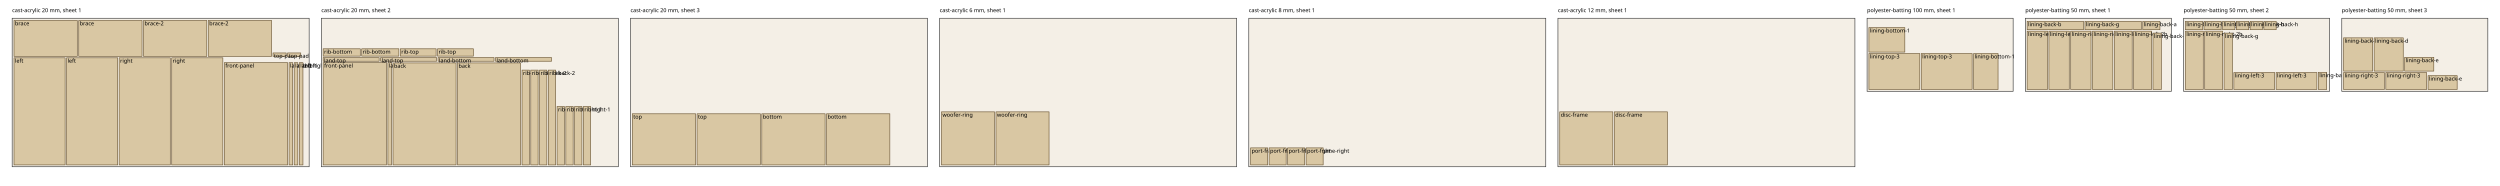
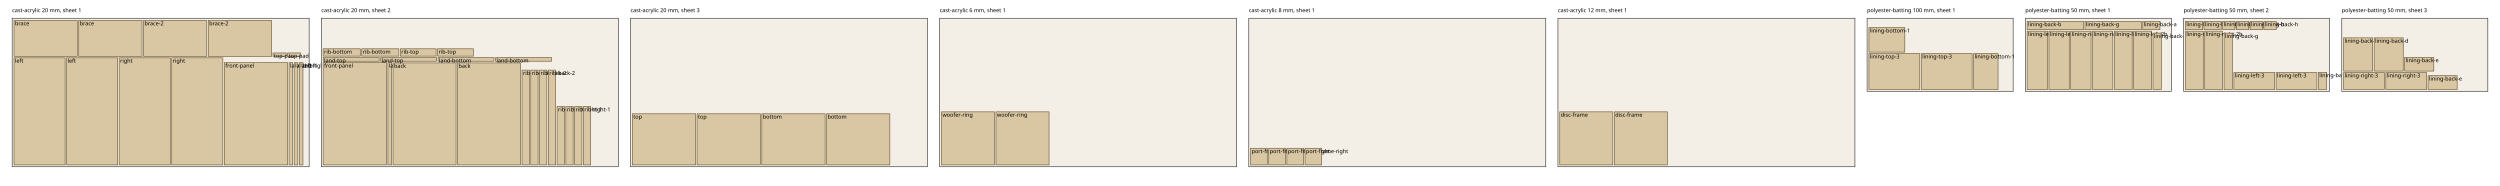
<svg xmlns="http://www.w3.org/2000/svg" width="4108" height="304" font-family="sans-serif" font-size="9">
  <rect x="20.0" y="30" width="488.0" height="244.0" fill="#f4efe6" stroke="#333" />
  <text x="20.0" y="20">cast-acrylic 20 mm, sheet 1</text>
  <rect x="23.0" y="95.0" width="84.0" height="176.0" fill="#d9c7a3" stroke="#6b5532" />
  <text x="24.6" y="103.0">left</text>
  <rect x="109.4" y="95.0" width="84.0" height="176.0" fill="#d9c7a3" stroke="#6b5532" />
  <text x="111.0" y="103.0">left</text>
  <rect x="195.8" y="95.0" width="84.0" height="176.0" fill="#d9c7a3" stroke="#6b5532" />
  <text x="197.4" y="103.0">right</text>
  <rect x="282.2" y="95.0" width="84.0" height="176.0" fill="#d9c7a3" stroke="#6b5532" />
  <text x="283.8" y="103.0">right</text>
  <rect x="368.6" y="103.0" width="104.0" height="168.0" fill="#d9c7a3" stroke="#6b5532" />
  <text x="370.2" y="111.0">front-panel</text>
  <rect x="475.0" y="103.0" width="6.0" height="168.0" fill="#d9c7a3" stroke="#6b5532" />
  <text x="476.6" y="111.0">land-left</text>
  <rect x="483.4" y="103.0" width="6.0" height="168.0" fill="#d9c7a3" stroke="#6b5532" />
  <text x="485.0" y="111.0">land-left</text>
  <rect x="491.8" y="103.0" width="6.0" height="168.0" fill="#d9c7a3" stroke="#6b5532" />
  <text x="493.4" y="111.0">land-right</text>
  <rect x="23.0" y="33.6" width="104.0" height="59.0" fill="#d9c7a3" stroke="#6b5532" />
  <text x="24.6" y="41.6">brace</text>
  <rect x="129.4" y="33.6" width="104.0" height="59.0" fill="#d9c7a3" stroke="#6b5532" />
  <text x="131.0" y="41.6">brace</text>
  <rect x="235.8" y="33.6" width="104.0" height="59.0" fill="#d9c7a3" stroke="#6b5532" />
  <text x="237.4" y="41.6">brace-2</text>
  <rect x="342.2" y="33.6" width="104.0" height="59.0" fill="#d9c7a3" stroke="#6b5532" />
  <text x="343.8" y="41.6">brace-2</text>
  <rect x="448.6" y="87.0" width="21.6" height="5.6" fill="#d9c7a3" stroke="#6b5532" />
  <text x="450.2" y="95.0">top-pad</text>
  <rect x="472.6" y="87.0" width="21.6" height="5.6" fill="#d9c7a3" stroke="#6b5532" />
  <text x="474.2" y="95.0">top-pad</text>
  <rect x="528.0" y="30" width="488.0" height="244.0" fill="#f4efe6" stroke="#333" />
  <text x="528.0" y="20">cast-acrylic 20 mm, sheet 2</text>
  <rect x="531.0" y="103.0" width="104.0" height="168.0" fill="#d9c7a3" stroke="#6b5532" />
  <text x="532.6" y="111.0">front-panel</text>
  <rect x="637.4" y="103.0" width="6.0" height="168.0" fill="#d9c7a3" stroke="#6b5532" />
  <text x="639.0" y="111.0">land-right</text>
  <rect x="645.8" y="103.4" width="103.6" height="167.6" fill="#d9c7a3" stroke="#6b5532" />
  <text x="647.4" y="111.4">back</text>
  <rect x="751.8" y="103.4" width="103.6" height="167.6" fill="#d9c7a3" stroke="#6b5532" />
  <text x="753.4" y="111.4">back</text>
  <rect x="857.8" y="115.2" width="12.0" height="155.8" fill="#d9c7a3" stroke="#6b5532" />
  <text x="859.4" y="123.2">rib-back-1</text>
  <rect x="872.2" y="115.2" width="12.0" height="155.8" fill="#d9c7a3" stroke="#6b5532" />
  <text x="873.8" y="123.2">rib-back-1</text>
  <rect x="886.6" y="115.2" width="12.0" height="155.8" fill="#d9c7a3" stroke="#6b5532" />
  <text x="888.2" y="123.2">rib-back-2</text>
  <rect x="901.0" y="115.2" width="12.0" height="155.8" fill="#d9c7a3" stroke="#6b5532" />
  <text x="902.6" y="123.2">rib-back-2</text>
  <rect x="915.4" y="175.0" width="12.0" height="96.0" fill="#d9c7a3" stroke="#6b5532" />
  <text x="917.0" y="183.0">rib-left-1</text>
  <rect x="929.8" y="175.0" width="12.0" height="96.0" fill="#d9c7a3" stroke="#6b5532" />
  <text x="931.4" y="183.0">rib-left-1</text>
  <rect x="944.2" y="175.0" width="12.0" height="96.0" fill="#d9c7a3" stroke="#6b5532" />
  <text x="945.8" y="183.0">rib-right-1</text>
  <rect x="958.6" y="175.0" width="12.0" height="96.0" fill="#d9c7a3" stroke="#6b5532" />
  <text x="960.2" y="183.0">rib-right-1</text>
  <rect x="531.0" y="94.6" width="92.0" height="6.0" fill="#d9c7a3" stroke="#6b5532" />
  <text x="532.6" y="102.6">land-top</text>
  <rect x="625.4" y="94.6" width="92.0" height="6.0" fill="#d9c7a3" stroke="#6b5532" />
  <text x="627.0" y="102.6">land-top</text>
  <rect x="719.8" y="94.6" width="92.0" height="6.0" fill="#d9c7a3" stroke="#6b5532" />
  <text x="721.4" y="102.6">land-bottom</text>
  <rect x="814.2" y="94.6" width="92.0" height="6.0" fill="#d9c7a3" stroke="#6b5532" />
  <text x="815.8" y="102.6">land-bottom</text>
  <rect x="531.0" y="80.2" width="61.0" height="12.0" fill="#d9c7a3" stroke="#6b5532" />
  <text x="532.6" y="88.2">rib-bottom</text>
  <rect x="594.4" y="80.2" width="61.0" height="12.0" fill="#d9c7a3" stroke="#6b5532" />
  <text x="596.0" y="88.2">rib-bottom</text>
  <rect x="657.8" y="80.2" width="58.8" height="12.0" fill="#d9c7a3" stroke="#6b5532" />
  <text x="659.4" y="88.2">rib-top</text>
  <rect x="719.0" y="80.2" width="58.8" height="12.0" fill="#d9c7a3" stroke="#6b5532" />
  <text x="720.6" y="88.2">rib-top</text>
  <rect x="1036.0" y="30" width="488.0" height="244.0" fill="#f4efe6" stroke="#333" />
  <text x="1036.0" y="20">cast-acrylic 20 mm, sheet 3</text>
  <rect x="1039.0" y="187.0" width="104.0" height="84.0" fill="#d9c7a3" stroke="#6b5532" />
  <text x="1040.6" y="195.0">top</text>
  <rect x="1145.4" y="187.0" width="104.0" height="84.0" fill="#d9c7a3" stroke="#6b5532" />
  <text x="1147.0" y="195.0">top</text>
  <rect x="1251.8" y="187.0" width="104.0" height="84.0" fill="#d9c7a3" stroke="#6b5532" />
  <text x="1253.4" y="195.0">bottom</text>
  <rect x="1358.2" y="187.0" width="104.0" height="84.0" fill="#d9c7a3" stroke="#6b5532" />
  <text x="1359.8" y="195.0">bottom</text>
  <rect x="1544.0" y="30" width="488.0" height="244.0" fill="#f4efe6" stroke="#333" />
  <text x="1544.0" y="20">cast-acrylic 6 mm, sheet 1</text>
  <rect x="1547.0" y="183.8" width="87.2" height="87.2" fill="#d9c7a3" stroke="#6b5532" />
  <text x="1548.6" y="191.8">woofer-ring</text>
  <rect x="1636.6" y="183.8" width="87.2" height="87.2" fill="#d9c7a3" stroke="#6b5532" />
  <text x="1638.2" y="191.8">woofer-ring</text>
  <rect x="2052.0" y="30" width="488.0" height="244.0" fill="#f4efe6" stroke="#333" />
  <text x="2052.0" y="20">cast-acrylic 8 mm, sheet 1</text>
-   <rect x="2055.0" y="243.0" width="28.0" height="28.0" fill="#d9c7a3" stroke="#6b5532" />
-   <text x="2056.6" y="251.0">port-frame-left</text>
-   <rect x="2085.4" y="243.0" width="28.0" height="28.0" fill="#d9c7a3" stroke="#6b5532" />
-   <text x="2087.0" y="251.0">port-frame-left</text>
-   <rect x="2115.8" y="243.0" width="28.0" height="28.0" fill="#d9c7a3" stroke="#6b5532" />
-   <text x="2117.4" y="251.0">port-frame-right</text>
-   <rect x="2146.2" y="243.0" width="28.0" height="28.0" fill="#d9c7a3" stroke="#6b5532" />
-   <text x="2147.8" y="251.0">port-frame-right</text>
+   <rect x="2055.0" y="243.6" width="27.4" height="27.4" fill="#d9c7a3" stroke="#6b5532" />
+   <text x="2056.6" y="251.6">port-frame-left</text>
+   <rect x="2084.8" y="243.6" width="27.4" height="27.4" fill="#d9c7a3" stroke="#6b5532" />
+   <text x="2086.4" y="251.6">port-frame-left</text>
+   <rect x="2114.6" y="243.6" width="27.4" height="27.4" fill="#d9c7a3" stroke="#6b5532" />
+   <text x="2116.2" y="251.6">port-frame-right</text>
+   <rect x="2144.4" y="243.6" width="27.4" height="27.4" fill="#d9c7a3" stroke="#6b5532" />
+   <text x="2146.0" y="251.6">port-frame-right</text>
  <rect x="2560.0" y="30" width="488.0" height="244.0" fill="#f4efe6" stroke="#333" />
  <text x="2560.0" y="20">cast-acrylic 12 mm, sheet 1</text>
  <rect x="2563.0" y="183.8" width="87.2" height="87.2" fill="#d9c7a3" stroke="#6b5532" />
  <text x="2564.6" y="191.8">disc-frame</text>
  <rect x="2652.6" y="183.8" width="87.2" height="87.2" fill="#d9c7a3" stroke="#6b5532" />
  <text x="2654.2" y="191.8">disc-frame</text>
  <rect x="3068.0" y="30" width="240.0" height="120.0" fill="#f4efe6" stroke="#333" />
  <text x="3068.0" y="20">polyester-batting 100 mm, sheet 1</text>
  <rect x="3071.0" y="88.0" width="83.6" height="59.0" fill="#d9c7a3" stroke="#6b5532" />
  <text x="3072.6" y="96.0">lining-top-3</text>
  <rect x="3157.0" y="88.0" width="83.6" height="59.0" fill="#d9c7a3" stroke="#6b5532" />
  <text x="3158.6" y="96.0">lining-top-3</text>
  <rect x="3243.0" y="88.0" width="40.2" height="59.0" fill="#d9c7a3" stroke="#6b5532" />
  <text x="3244.6" y="96.0">lining-bottom-1</text>
  <rect x="3071.0" y="45.4" width="59.0" height="40.2" fill="#d9c7a3" stroke="#6b5532" />
  <text x="3072.6" y="53.4">lining-bottom-1</text>
  <rect x="3328.0" y="30" width="240.0" height="120.0" fill="#f4efe6" stroke="#333" />
  <text x="3328.0" y="20">polyester-batting 50 mm, sheet 1</text>
  <rect x="3331.0" y="51.2" width="33.4" height="95.8" fill="#d9c7a3" stroke="#6b5532" />
  <text x="3332.6" y="59.2">lining-left-2a</text>
  <rect x="3366.8" y="51.2" width="33.4" height="95.8" fill="#d9c7a3" stroke="#6b5532" />
  <text x="3368.4" y="59.2">lining-left-2a</text>
  <rect x="3402.6" y="51.2" width="33.4" height="95.8" fill="#d9c7a3" stroke="#6b5532" />
  <text x="3404.2" y="59.2">lining-right-2a</text>
  <rect x="3438.4" y="51.2" width="33.4" height="95.8" fill="#d9c7a3" stroke="#6b5532" />
  <text x="3440.0" y="59.2">lining-right-2a</text>
  <rect x="3474.2" y="51.2" width="29.4" height="95.8" fill="#d9c7a3" stroke="#6b5532" />
  <text x="3475.8" y="59.2">lining-left-2b</text>
  <rect x="3506.0" y="51.2" width="29.4" height="95.8" fill="#d9c7a3" stroke="#6b5532" />
  <text x="3507.6" y="59.2">lining-left-2b</text>
  <rect x="3537.8" y="54.4" width="13.7" height="92.6" fill="#d9c7a3" stroke="#6b5532" />
  <text x="3539.4" y="62.4">lining-back-b</text>
  <rect x="3331.0" y="35.1" width="92.6" height="13.7" fill="#d9c7a3" stroke="#6b5532" />
  <text x="3332.6" y="43.1">lining-back-b</text>
  <rect x="3426.0" y="35.1" width="92.6" height="13.7" fill="#d9c7a3" stroke="#6b5532" />
  <text x="3427.6" y="43.1">lining-back-g</text>
  <rect x="3521.0" y="35.1" width="28.2" height="13.7" fill="#d9c7a3" stroke="#6b5532" />
  <text x="3522.6" y="43.1">lining-back-a</text>
  <rect x="3588.0" y="30" width="240.0" height="120.0" fill="#f4efe6" stroke="#333" />
  <text x="3588.0" y="20">polyester-batting 50 mm, sheet 2</text>
  <rect x="3591.0" y="51.2" width="29.4" height="95.8" fill="#d9c7a3" stroke="#6b5532" />
  <text x="3592.6" y="59.2">lining-right-2b</text>
  <rect x="3622.8" y="51.2" width="29.4" height="95.8" fill="#d9c7a3" stroke="#6b5532" />
  <text x="3624.4" y="59.2">lining-right-2b</text>
  <rect x="3654.6" y="54.4" width="13.7" height="92.6" fill="#d9c7a3" stroke="#6b5532" />
  <text x="3656.2" y="62.4">lining-back-g</text>
  <rect x="3670.7" y="119.2" width="67.0" height="27.8" fill="#d9c7a3" stroke="#6b5532" />
  <text x="3672.3" y="127.2">lining-left-3</text>
  <rect x="3740.1" y="119.2" width="67.0" height="27.8" fill="#d9c7a3" stroke="#6b5532" />
  <text x="3741.7" y="127.2">lining-left-3</text>
  <rect x="3809.5" y="118.8" width="13.7" height="28.2" fill="#d9c7a3" stroke="#6b5532" />
  <text x="3811.1" y="126.8">lining-back-a</text>
  <rect x="3591.0" y="35.1" width="28.2" height="13.7" fill="#d9c7a3" stroke="#6b5532" />
  <text x="3592.6" y="43.1">lining-back-f</text>
  <rect x="3621.6" y="35.1" width="28.2" height="13.7" fill="#d9c7a3" stroke="#6b5532" />
  <text x="3623.2" y="43.1">lining-back-f</text>
  <rect x="3652.2" y="35.1" width="20.2" height="13.7" fill="#d9c7a3" stroke="#6b5532" />
  <text x="3653.8" y="43.1">lining-back-c</text>
  <rect x="3674.8" y="35.1" width="20.2" height="13.7" fill="#d9c7a3" stroke="#6b5532" />
  <text x="3676.4" y="43.1">lining-back-c</text>
  <rect x="3697.4" y="35.1" width="20.2" height="13.7" fill="#d9c7a3" stroke="#6b5532" />
  <text x="3699.0" y="43.1">lining-back-h</text>
  <rect x="3720.0" y="35.1" width="20.2" height="13.7" fill="#d9c7a3" stroke="#6b5532" />
  <text x="3721.6" y="43.1">lining-back-h</text>
  <rect x="3848.0" y="30" width="240.0" height="120.0" fill="#f4efe6" stroke="#333" />
  <text x="3848.0" y="20">polyester-batting 50 mm, sheet 3</text>
  <rect x="3851.0" y="119.2" width="67.0" height="27.8" fill="#d9c7a3" stroke="#6b5532" />
  <text x="3852.6" y="127.2">lining-right-3</text>
  <rect x="3920.4" y="119.2" width="67.0" height="27.8" fill="#d9c7a3" stroke="#6b5532" />
  <text x="3922.0" y="127.2">lining-right-3</text>
  <rect x="3851.0" y="62.2" width="47.8" height="54.6" fill="#d9c7a3" stroke="#6b5532" />
  <text x="3852.6" y="70.2">lining-back-d</text>
  <rect x="3901.2" y="62.2" width="47.8" height="54.6" fill="#d9c7a3" stroke="#6b5532" />
  <text x="3902.8" y="70.2">lining-back-d</text>
  <rect x="3989.8" y="124.4" width="47.8" height="22.6" fill="#d9c7a3" stroke="#6b5532" />
  <text x="3991.4" y="132.4">lining-back-e</text>
  <rect x="3951.4" y="94.2" width="47.8" height="22.6" fill="#d9c7a3" stroke="#6b5532" />
  <text x="3953.0" y="102.2">lining-back-e</text>
</svg>
